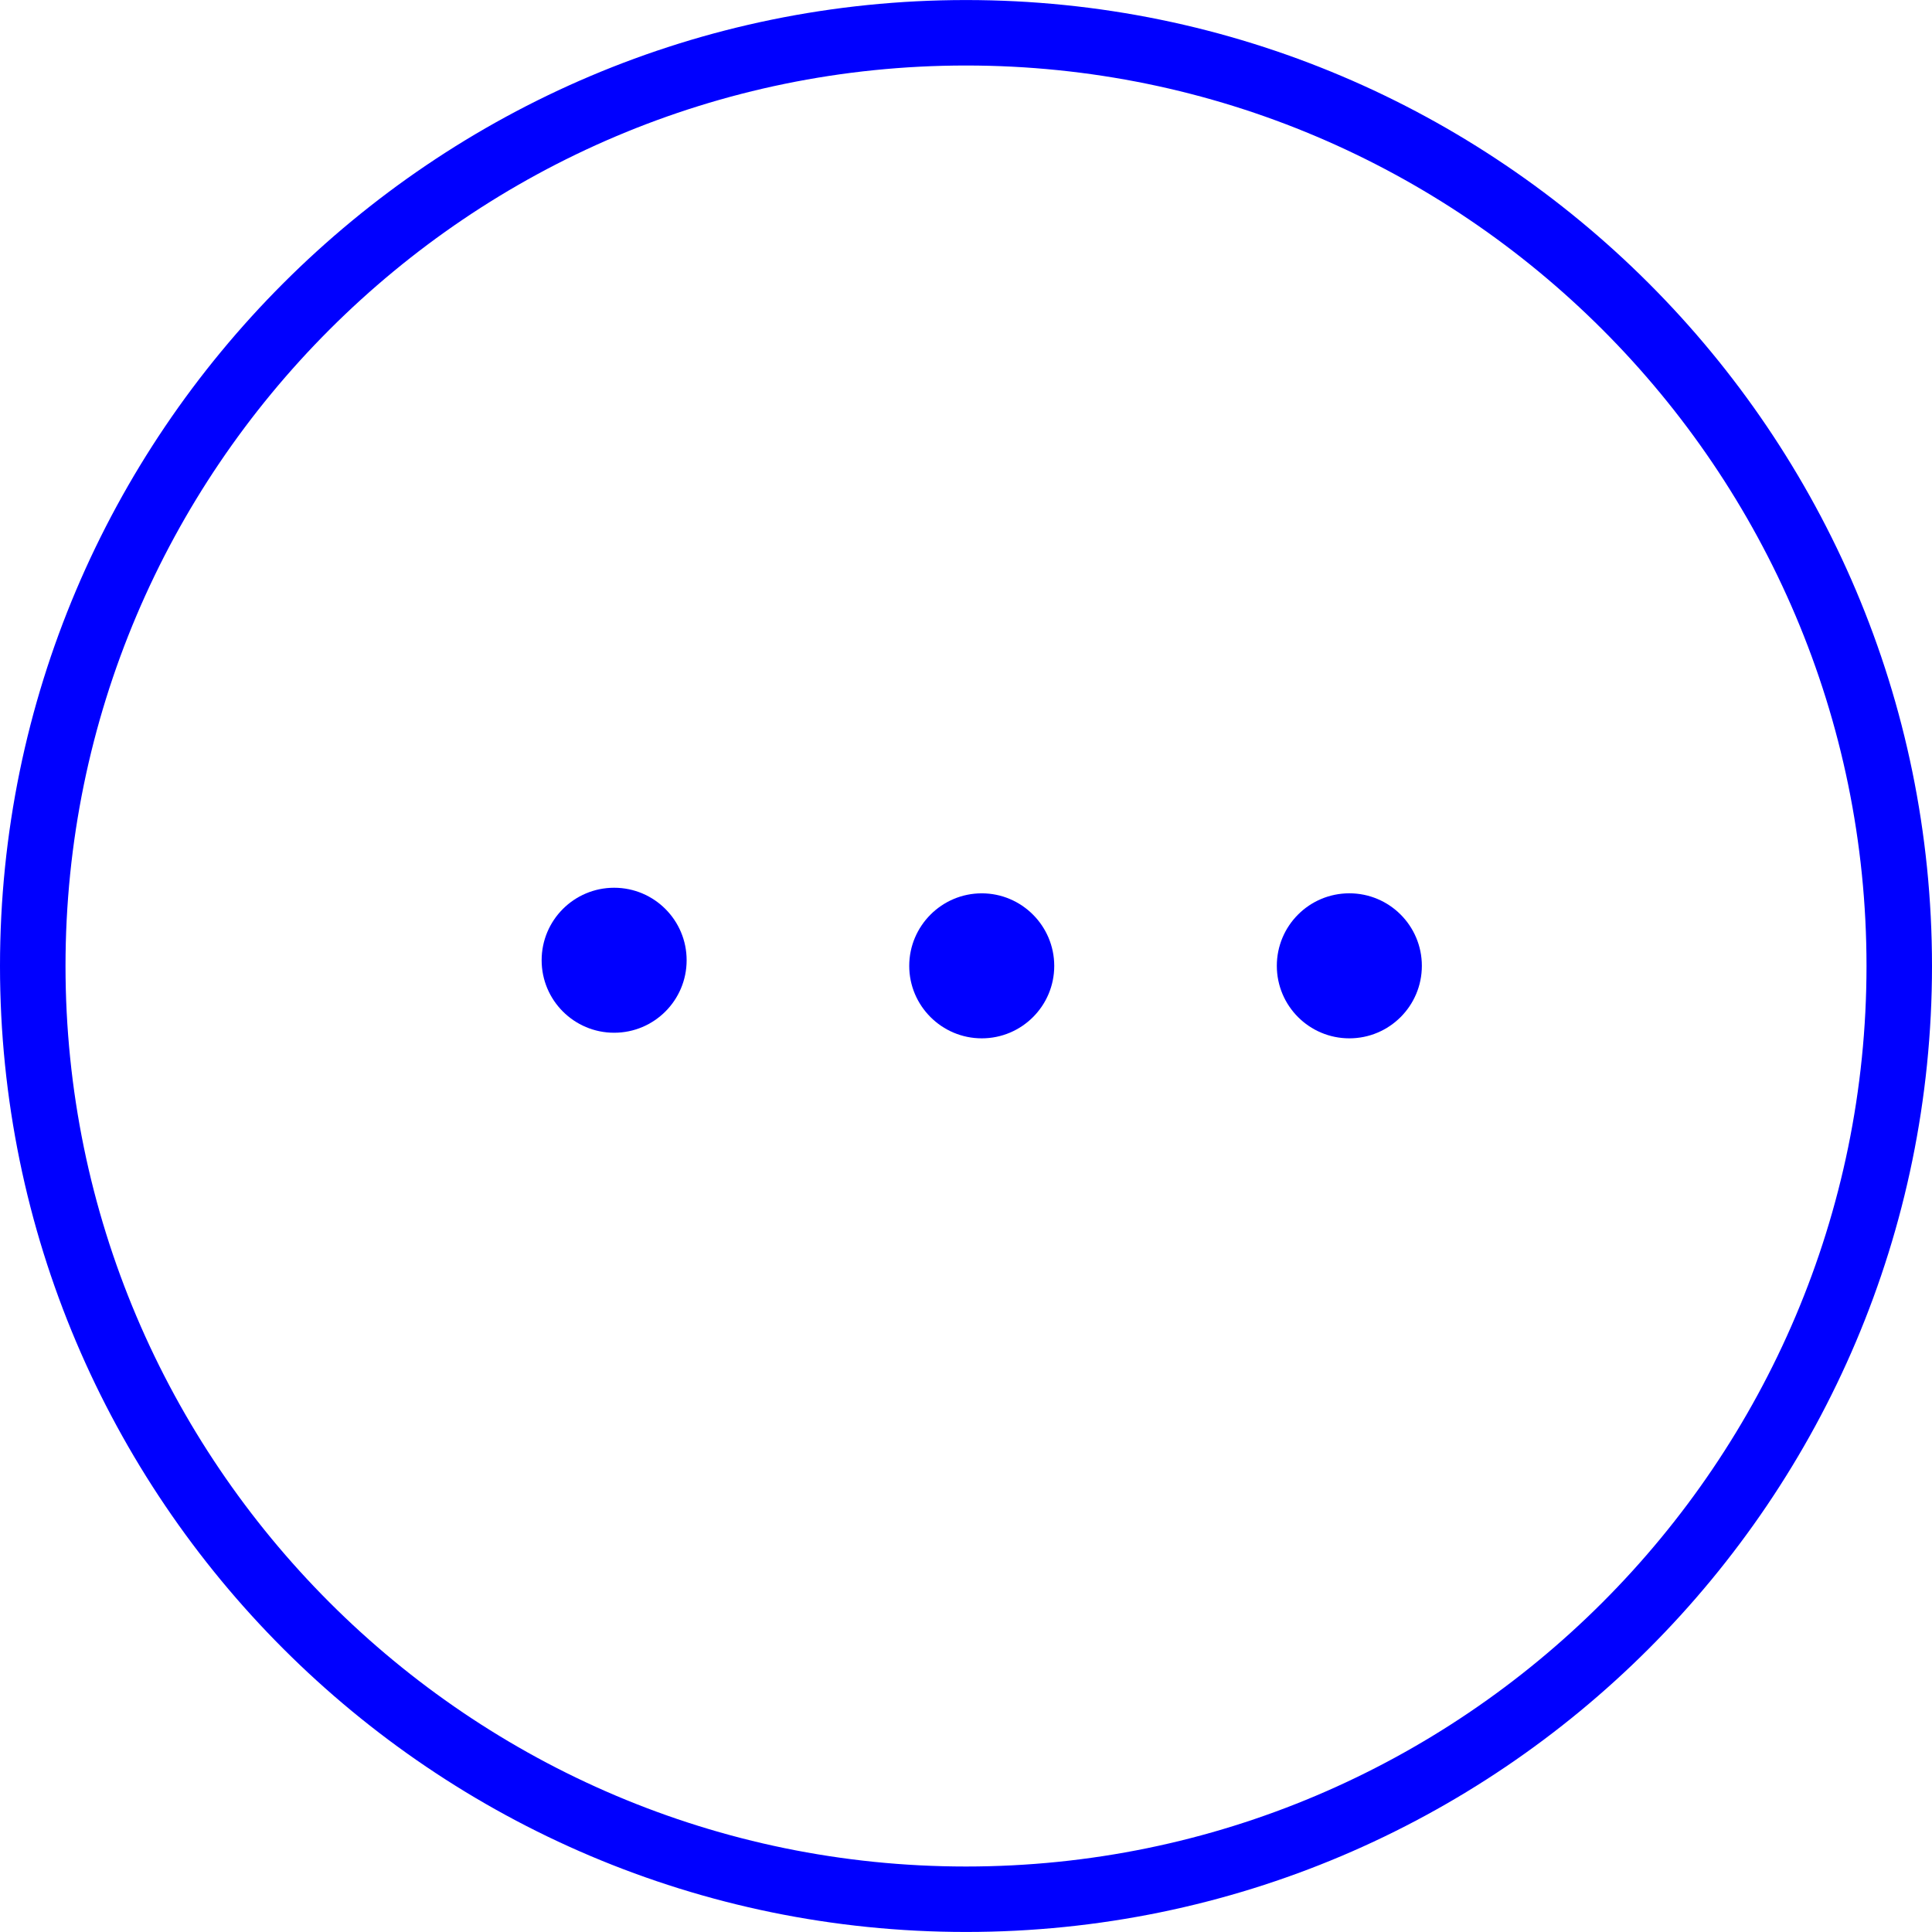
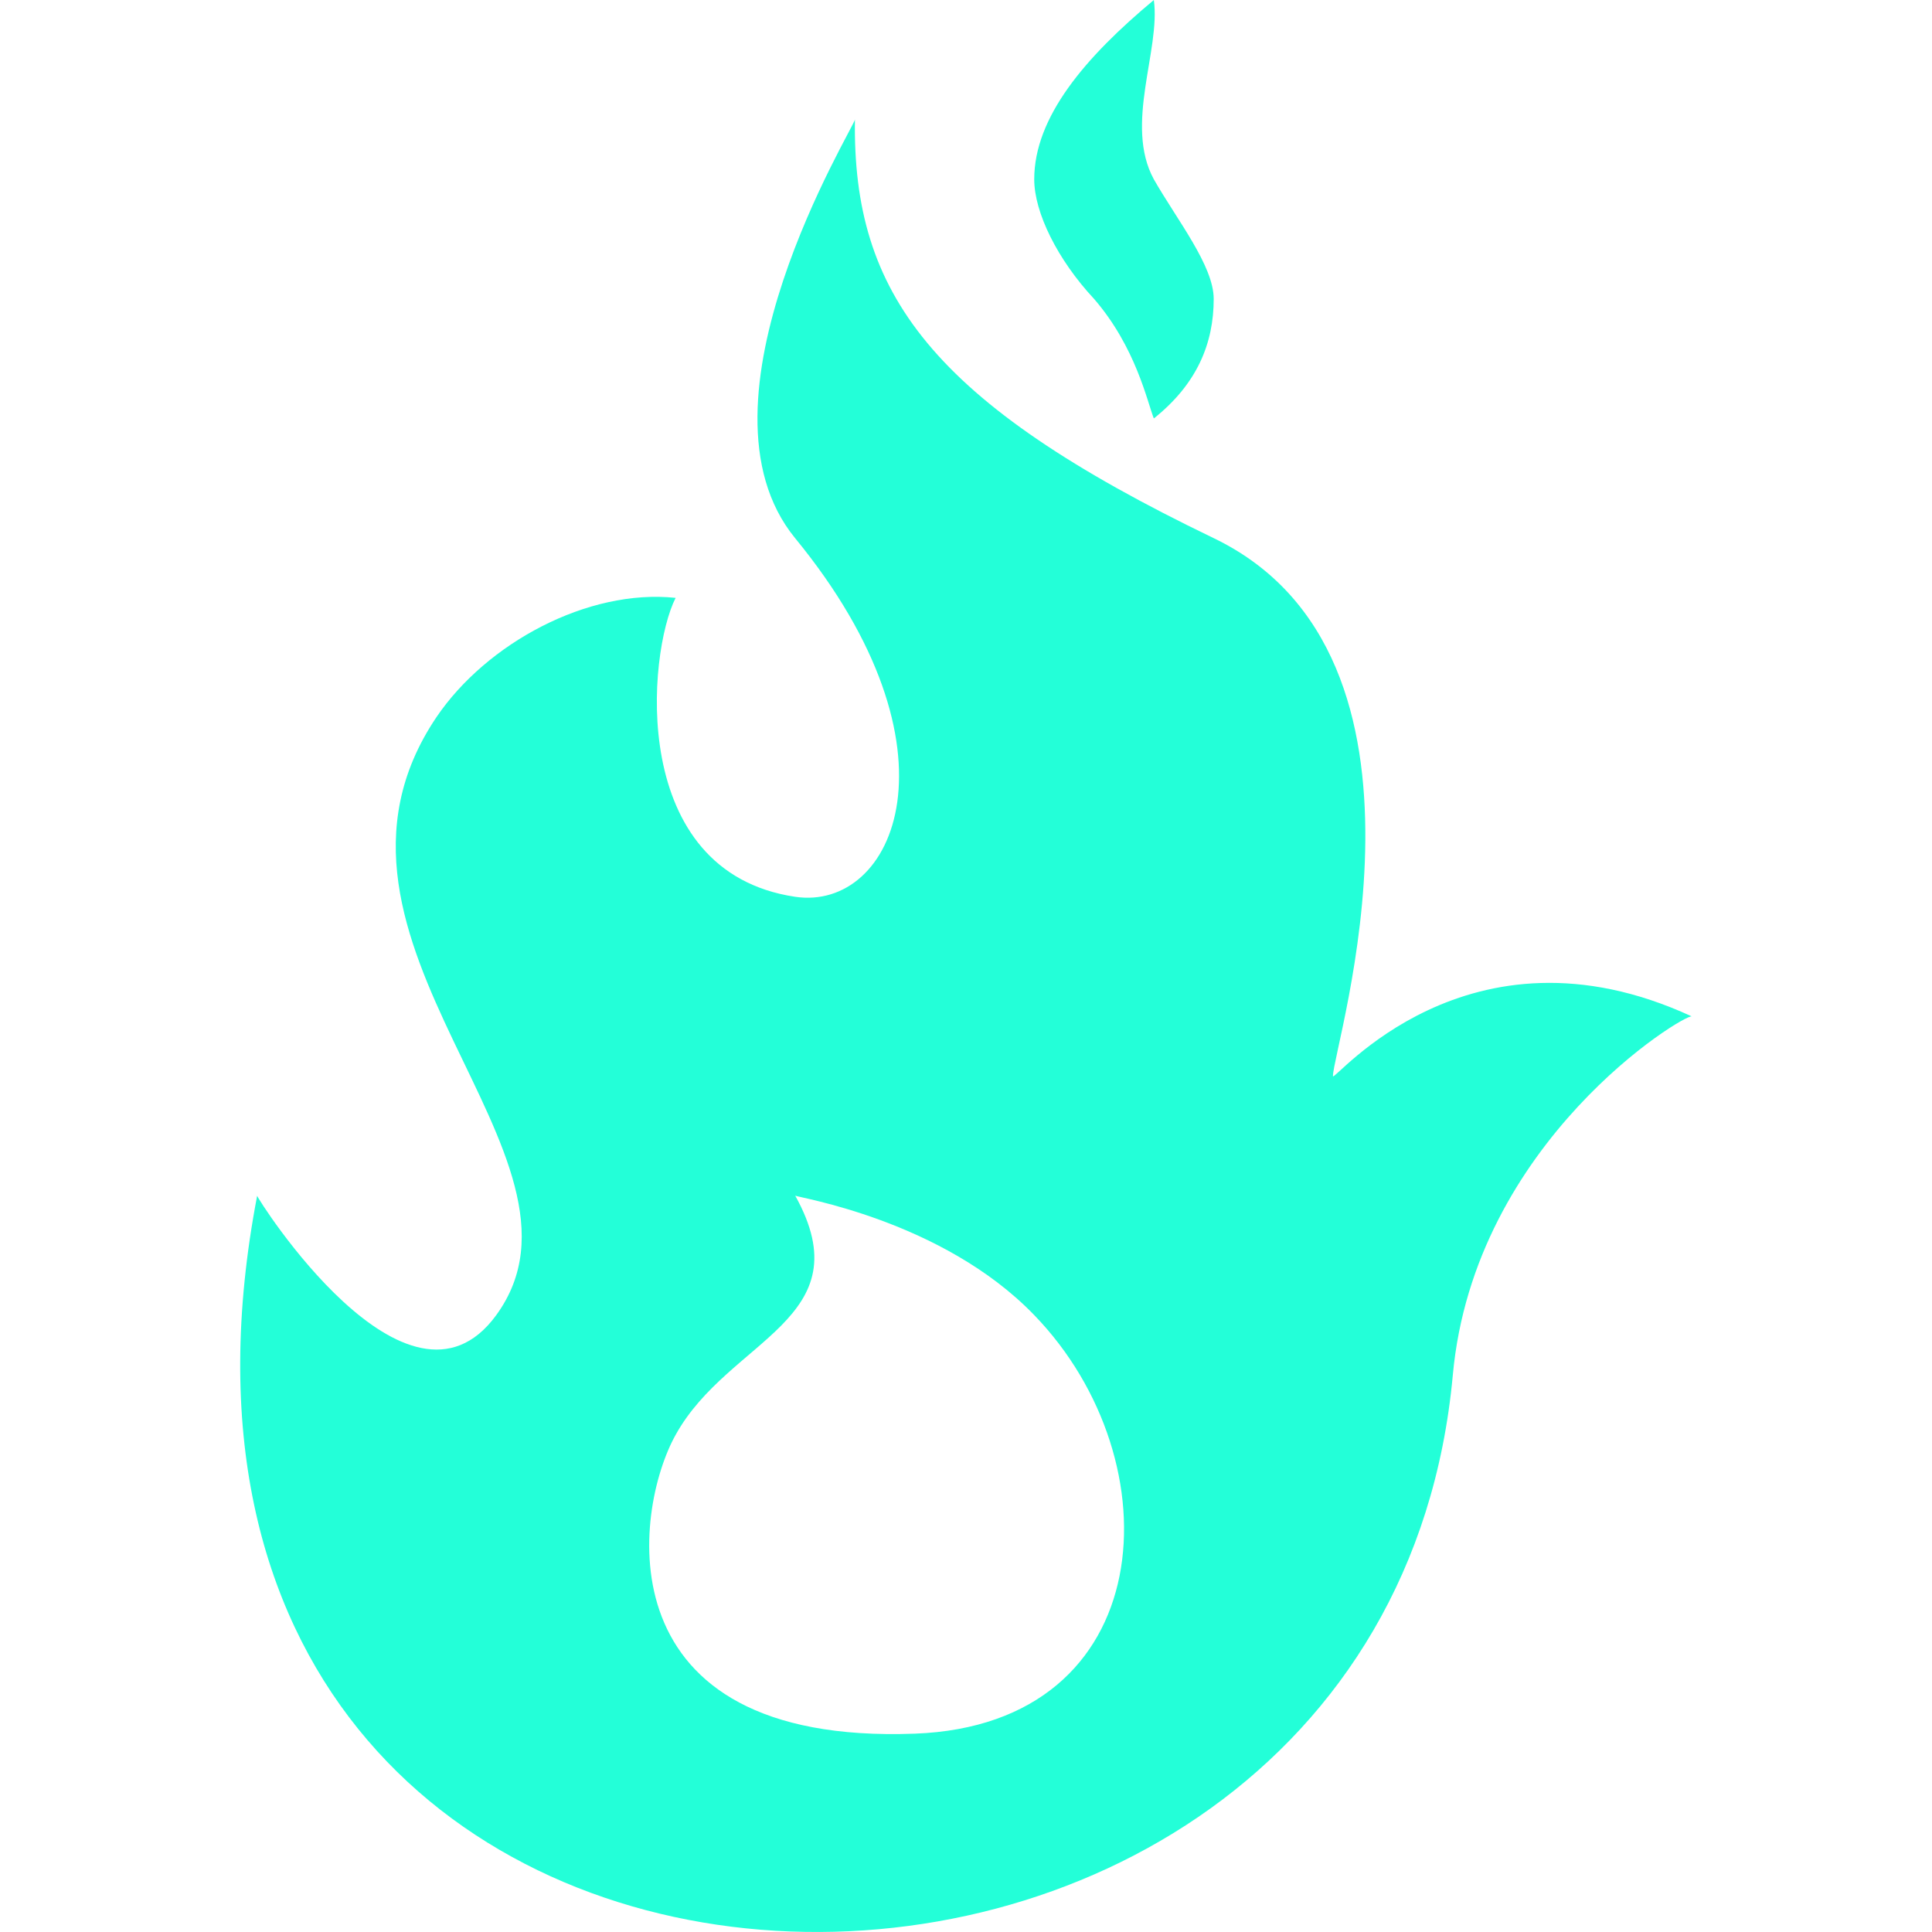
- <svg xmlns="http://www.w3.org/2000/svg" version="1.1" id="Capa_1" x="0px" y="0px" width="99.004px" height="99.004px" viewBox="0 0 99.004 99.004" style="enable-background:new 0 0 99.004 99.004;" xml:space="preserve">
+ <svg xmlns="http://www.w3.org/2000/svg" version="1.1" id="Capa_1" x="0px" y="0px" width="79.54px" height="79.54px" viewBox="0 0 79.54 79.54" style="enable-background:new 0 0 79.54 79.54;" xml:space="preserve">
  <g>
-     <g>
-       <path fill="blue" d="M49.502,0.002C22.207,0.002,0,22.209,0,49.504c0,27.293,22.207,49.498,49.502,49.498s49.502-22.203,49.502-49.498    C99.004,22.207,76.797,0.002,49.502,0.002z M49.502,95.648c-25.444,0-46.145-20.701-46.145-46.146    c0-25.444,20.701-46.145,46.145-46.145c25.443,0,46.146,20.701,46.146,46.145C95.646,74.947,74.945,95.648,49.502,95.648z" />
-       <circle fill="blue" cx="31.471" cy="49.207" r="3.715" />
-       <path fill="blue" d="M50.309,45.778c-2.047,0-3.716,1.67-3.716,3.718c0,2.045,1.668,3.713,3.716,3.713c2.051,0,3.715-1.663,3.715-3.713    C54.023,47.446,52.355,45.778,50.309,45.778z" />
-       <circle fill="blue" cx="69.146" cy="49.493" r="3.716" />
-     </g>
+     <path style="fill:#23ffd8" d="M54.877,44.304c0-1.211,5.193-17.29-4.914-22.151C38.319,16.549,35.096,12.083,35.197,4.919   c-0.01,0.293-7.042,11.63-2.465,17.233c7.115,8.67,4.109,15.384,0,14.768c-6.9-1.033-6.066-10.038-4.917-12.306   c-3.609-0.383-7.783,1.861-9.852,4.919c-6.208,9.228,7.25,18.054,2.465,24.614c-3.643,4.997-9.862-4.842-9.841-4.919   C3.196,87.8,56.86,88.778,59.812,56.612c0.88-9.646,9.563-14.892,9.839-14.766C60.401,37.572,54.877,44.609,54.877,44.304z    M37.657,71.375c-12.899,0.481-11.579-9.196-9.841-12.303c2.195-3.967,7.759-4.749,4.922-9.849   c0.036,0.072,6.041,0.979,9.841,4.919C48.414,60.17,47.752,71.003,37.657,71.375z M45.043,12.306   c-1.506-1.615-2.464-3.557-2.464-4.924c0-2.561,2.092-5.023,4.924-7.381c0.285,2.053-1.228,5.126,0,7.381   c0.953,1.67,2.465,3.557,2.465,4.924c0,1.831-0.684,3.5-2.465,4.922C47.233,16.544,46.763,14.294,45.043,12.306z" />
  </g>
  <g>
</g>
  <g>
</g>
  <g>
</g>
  <g>
</g>
  <g>
</g>
  <g>
</g>
  <g>
</g>
  <g>
</g>
  <g>
</g>
  <g>
</g>
  <g>
</g>
  <g>
</g>
  <g>
</g>
  <g>
</g>
  <g>
</g>
</svg>
